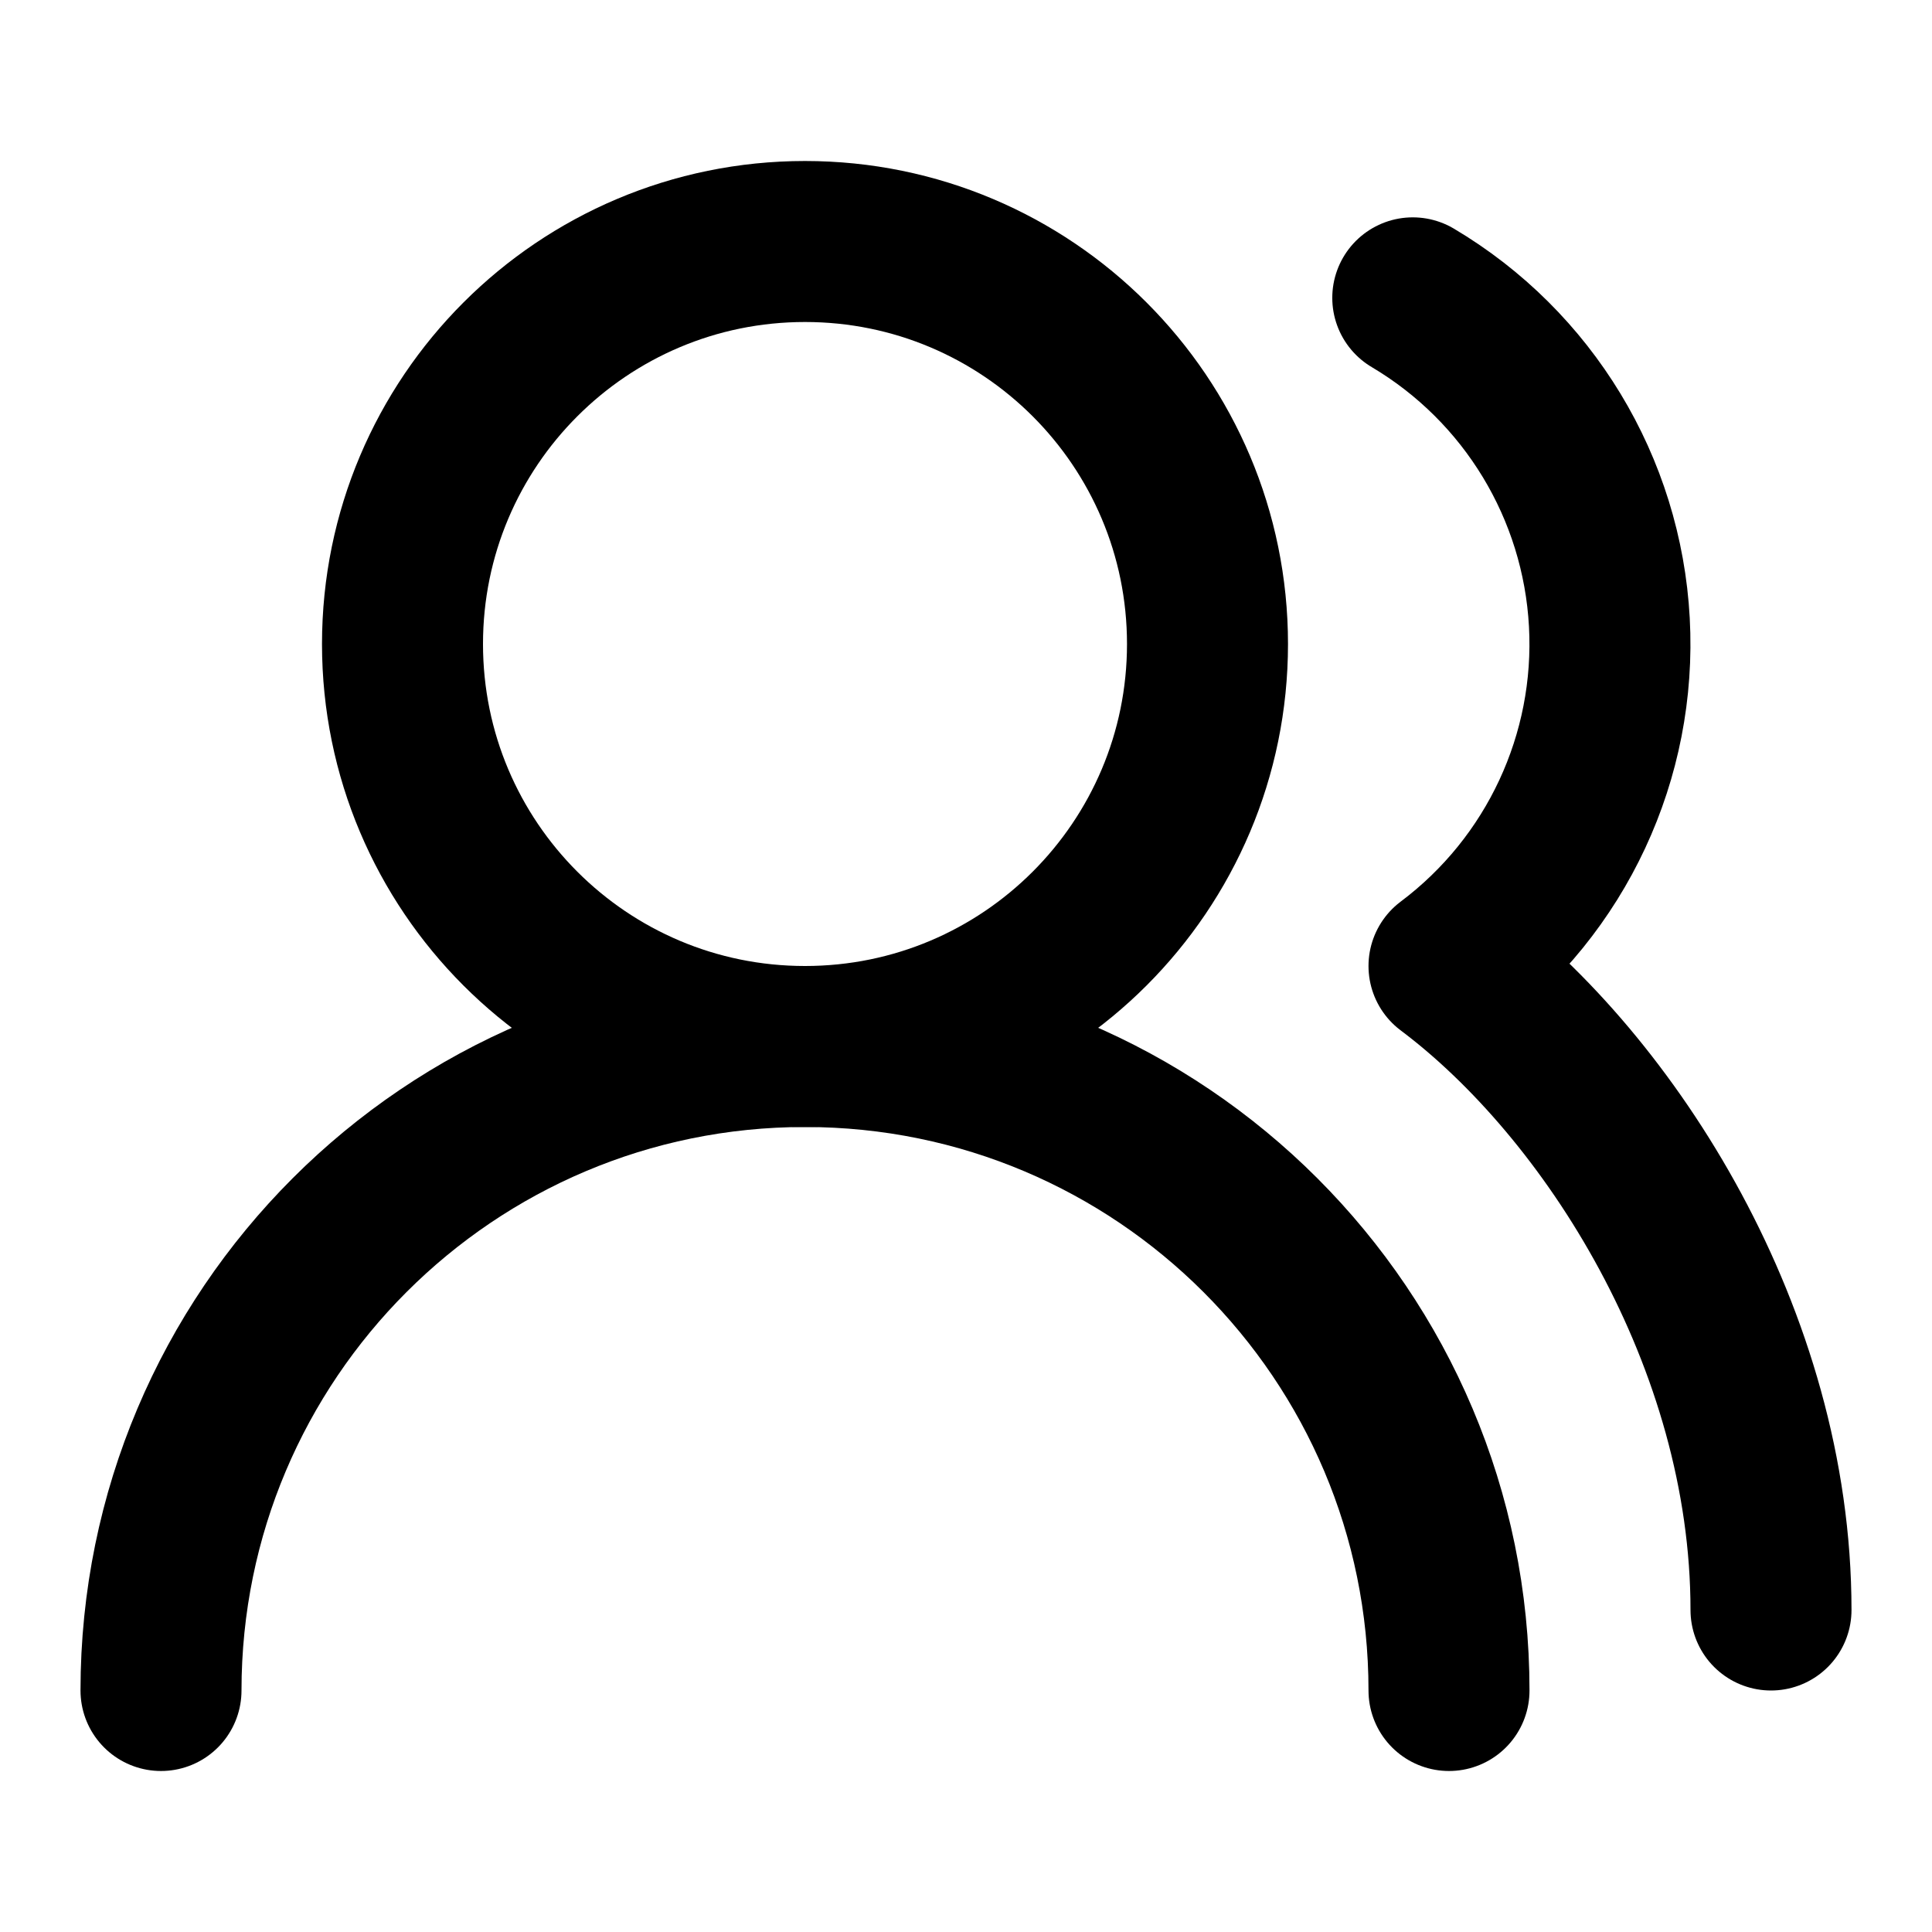
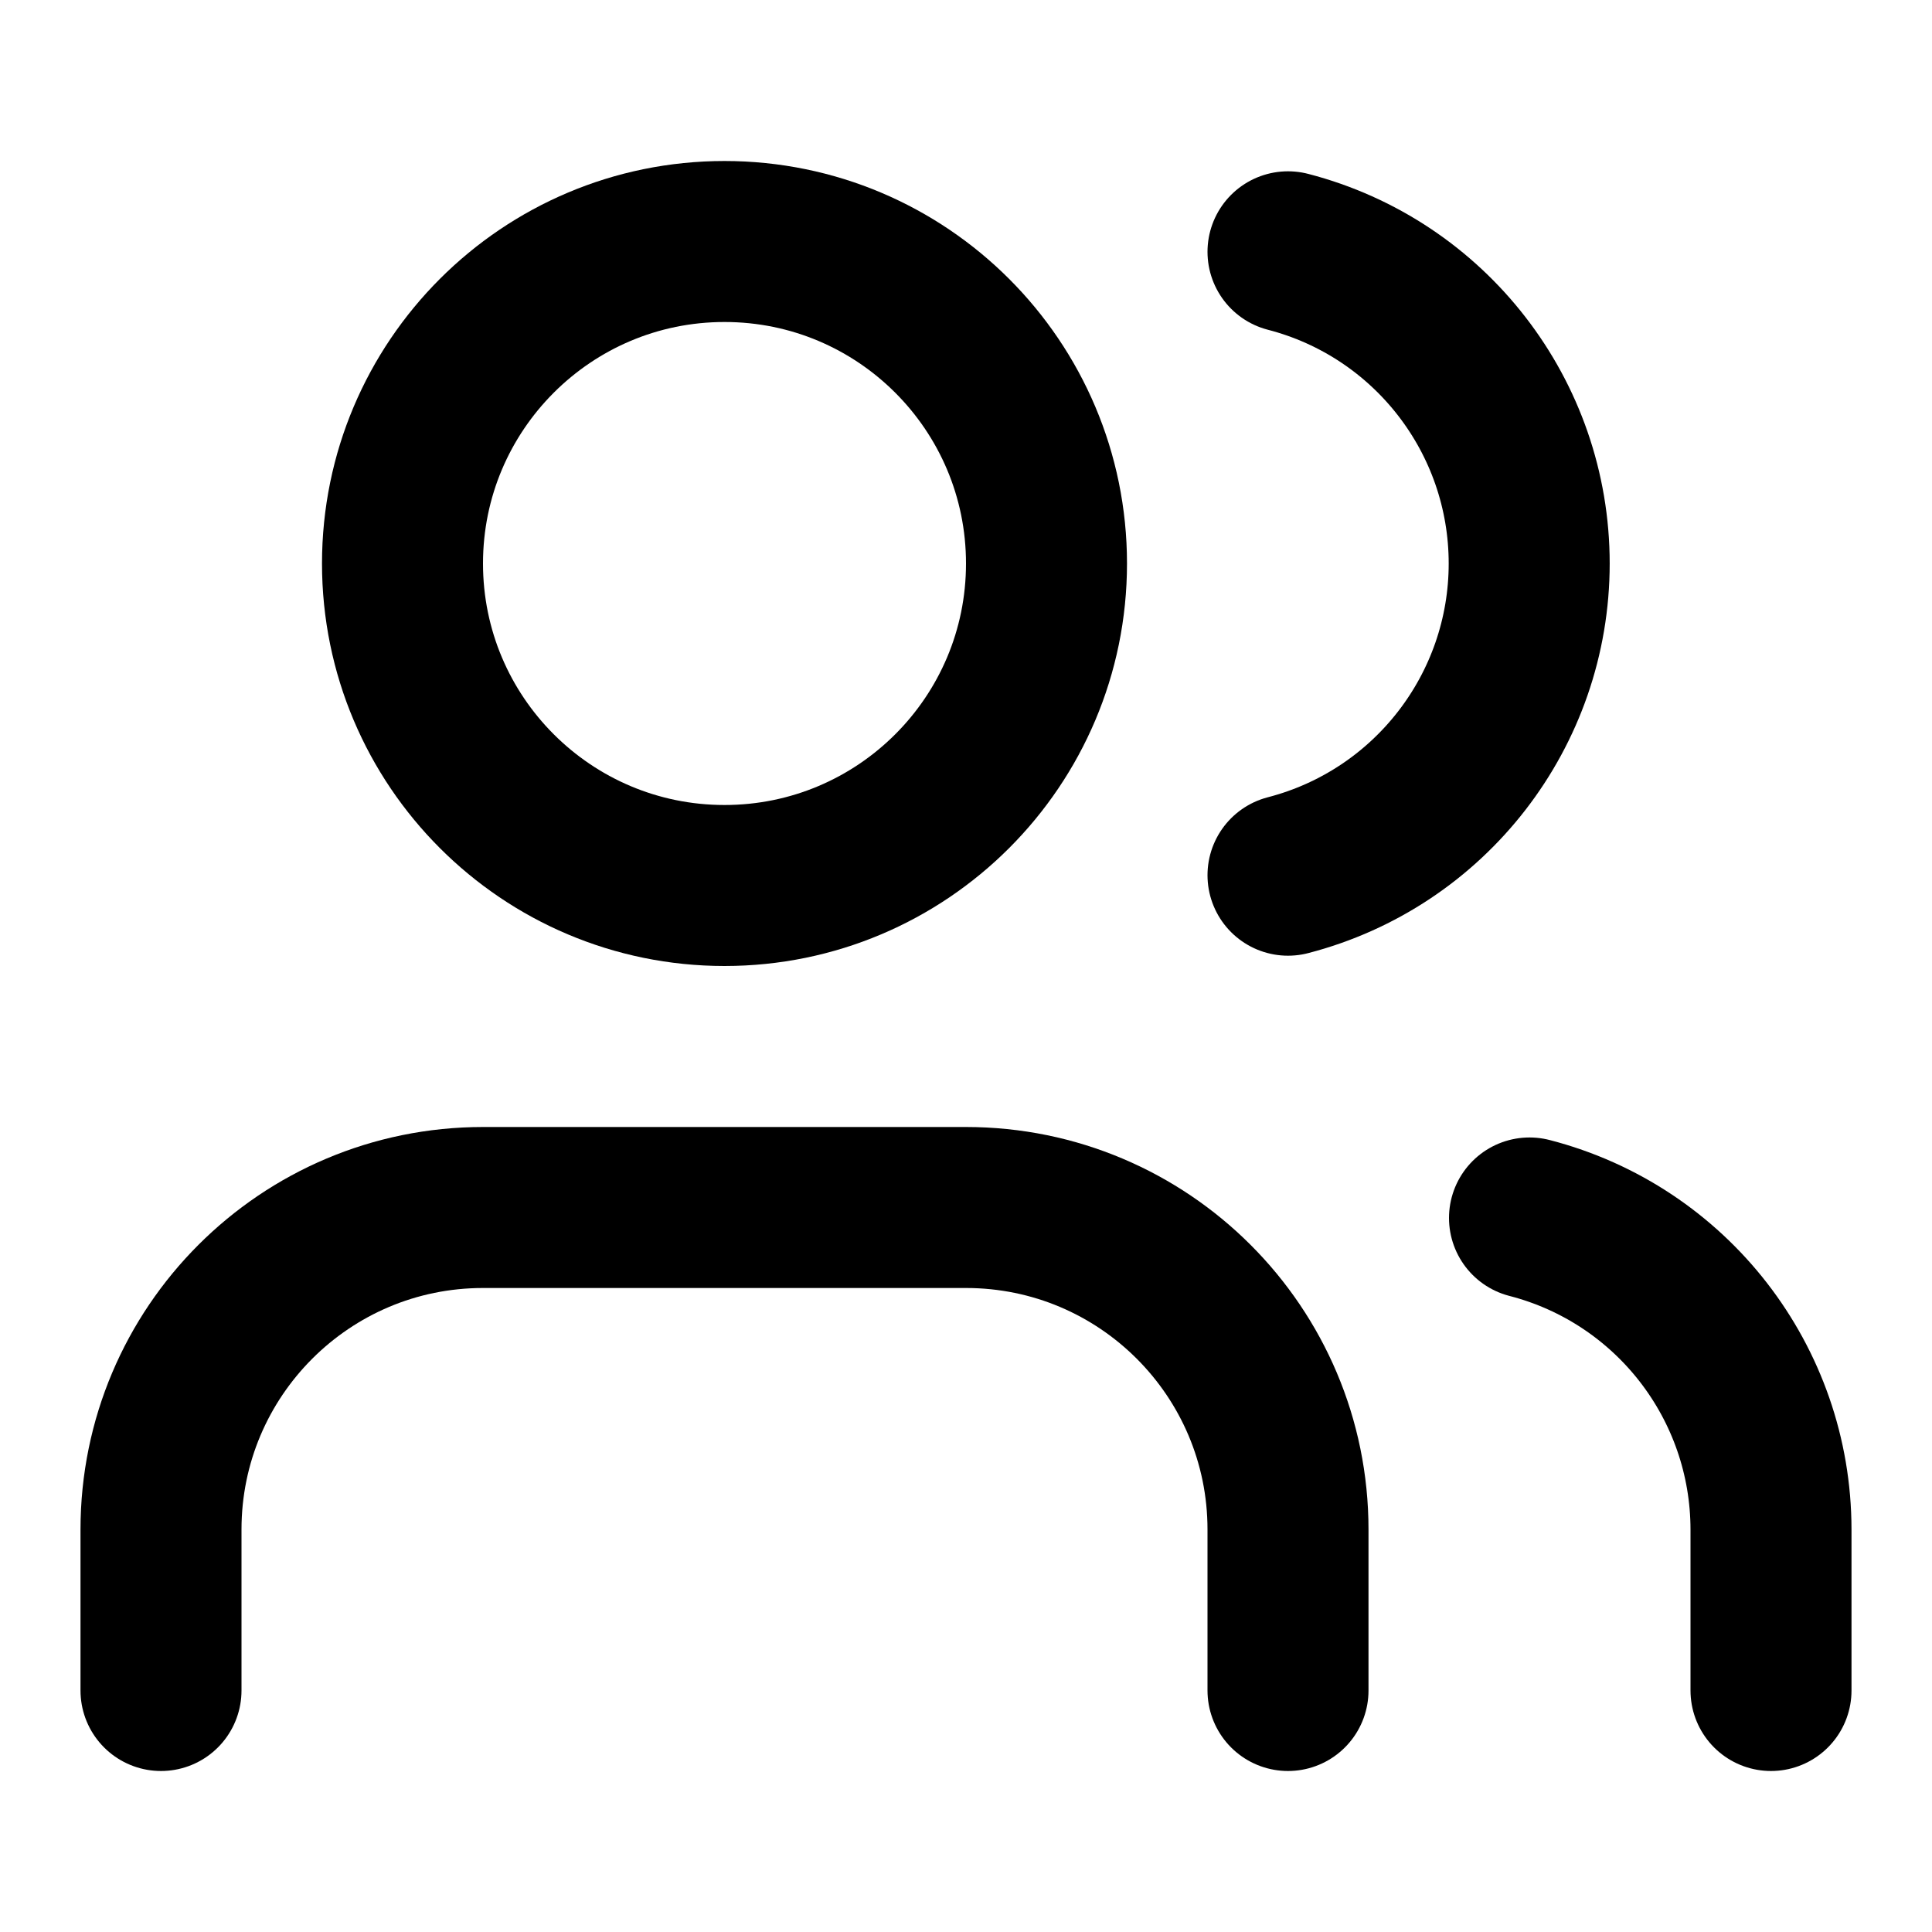
- <svg xmlns="http://www.w3.org/2000/svg" width="100%" height="100%" viewBox="0 0 24 24" fill="none" stroke="currentColor" stroke-width="2" stroke-linecap="round" stroke-linejoin="round" class="lucide lucide-users-round-icon lucide-users-round">
-   <path d="M18 21a8 8 0 0 0-16 0" />
-   <circle cx="10" cy="8" r="5" />
-   <path d="M22 20c0-3.37-2-6.5-4-8a5 5 0 0 0-.45-8.3" />
+ <svg xmlns="http://www.w3.org/2000/svg" width="100%" height="100%" viewBox="0 0 24 24" fill="none" stroke="currentColor" stroke-width="2" stroke-linecap="round" stroke-linejoin="round" class="lucide lucide-users-icon lucide-users">
+   <path d="M16 21v-2a4 4 0 0 0-4-4H6a4 4 0 0 0-4 4v2" />
+   <path d="M16 3.128a4 4 0 0 1 0 7.744" />
+   <path d="M22 21v-2a4 4 0 0 0-3-3.87" />
+   <circle cx="9" cy="7" r="4" />
</svg>
